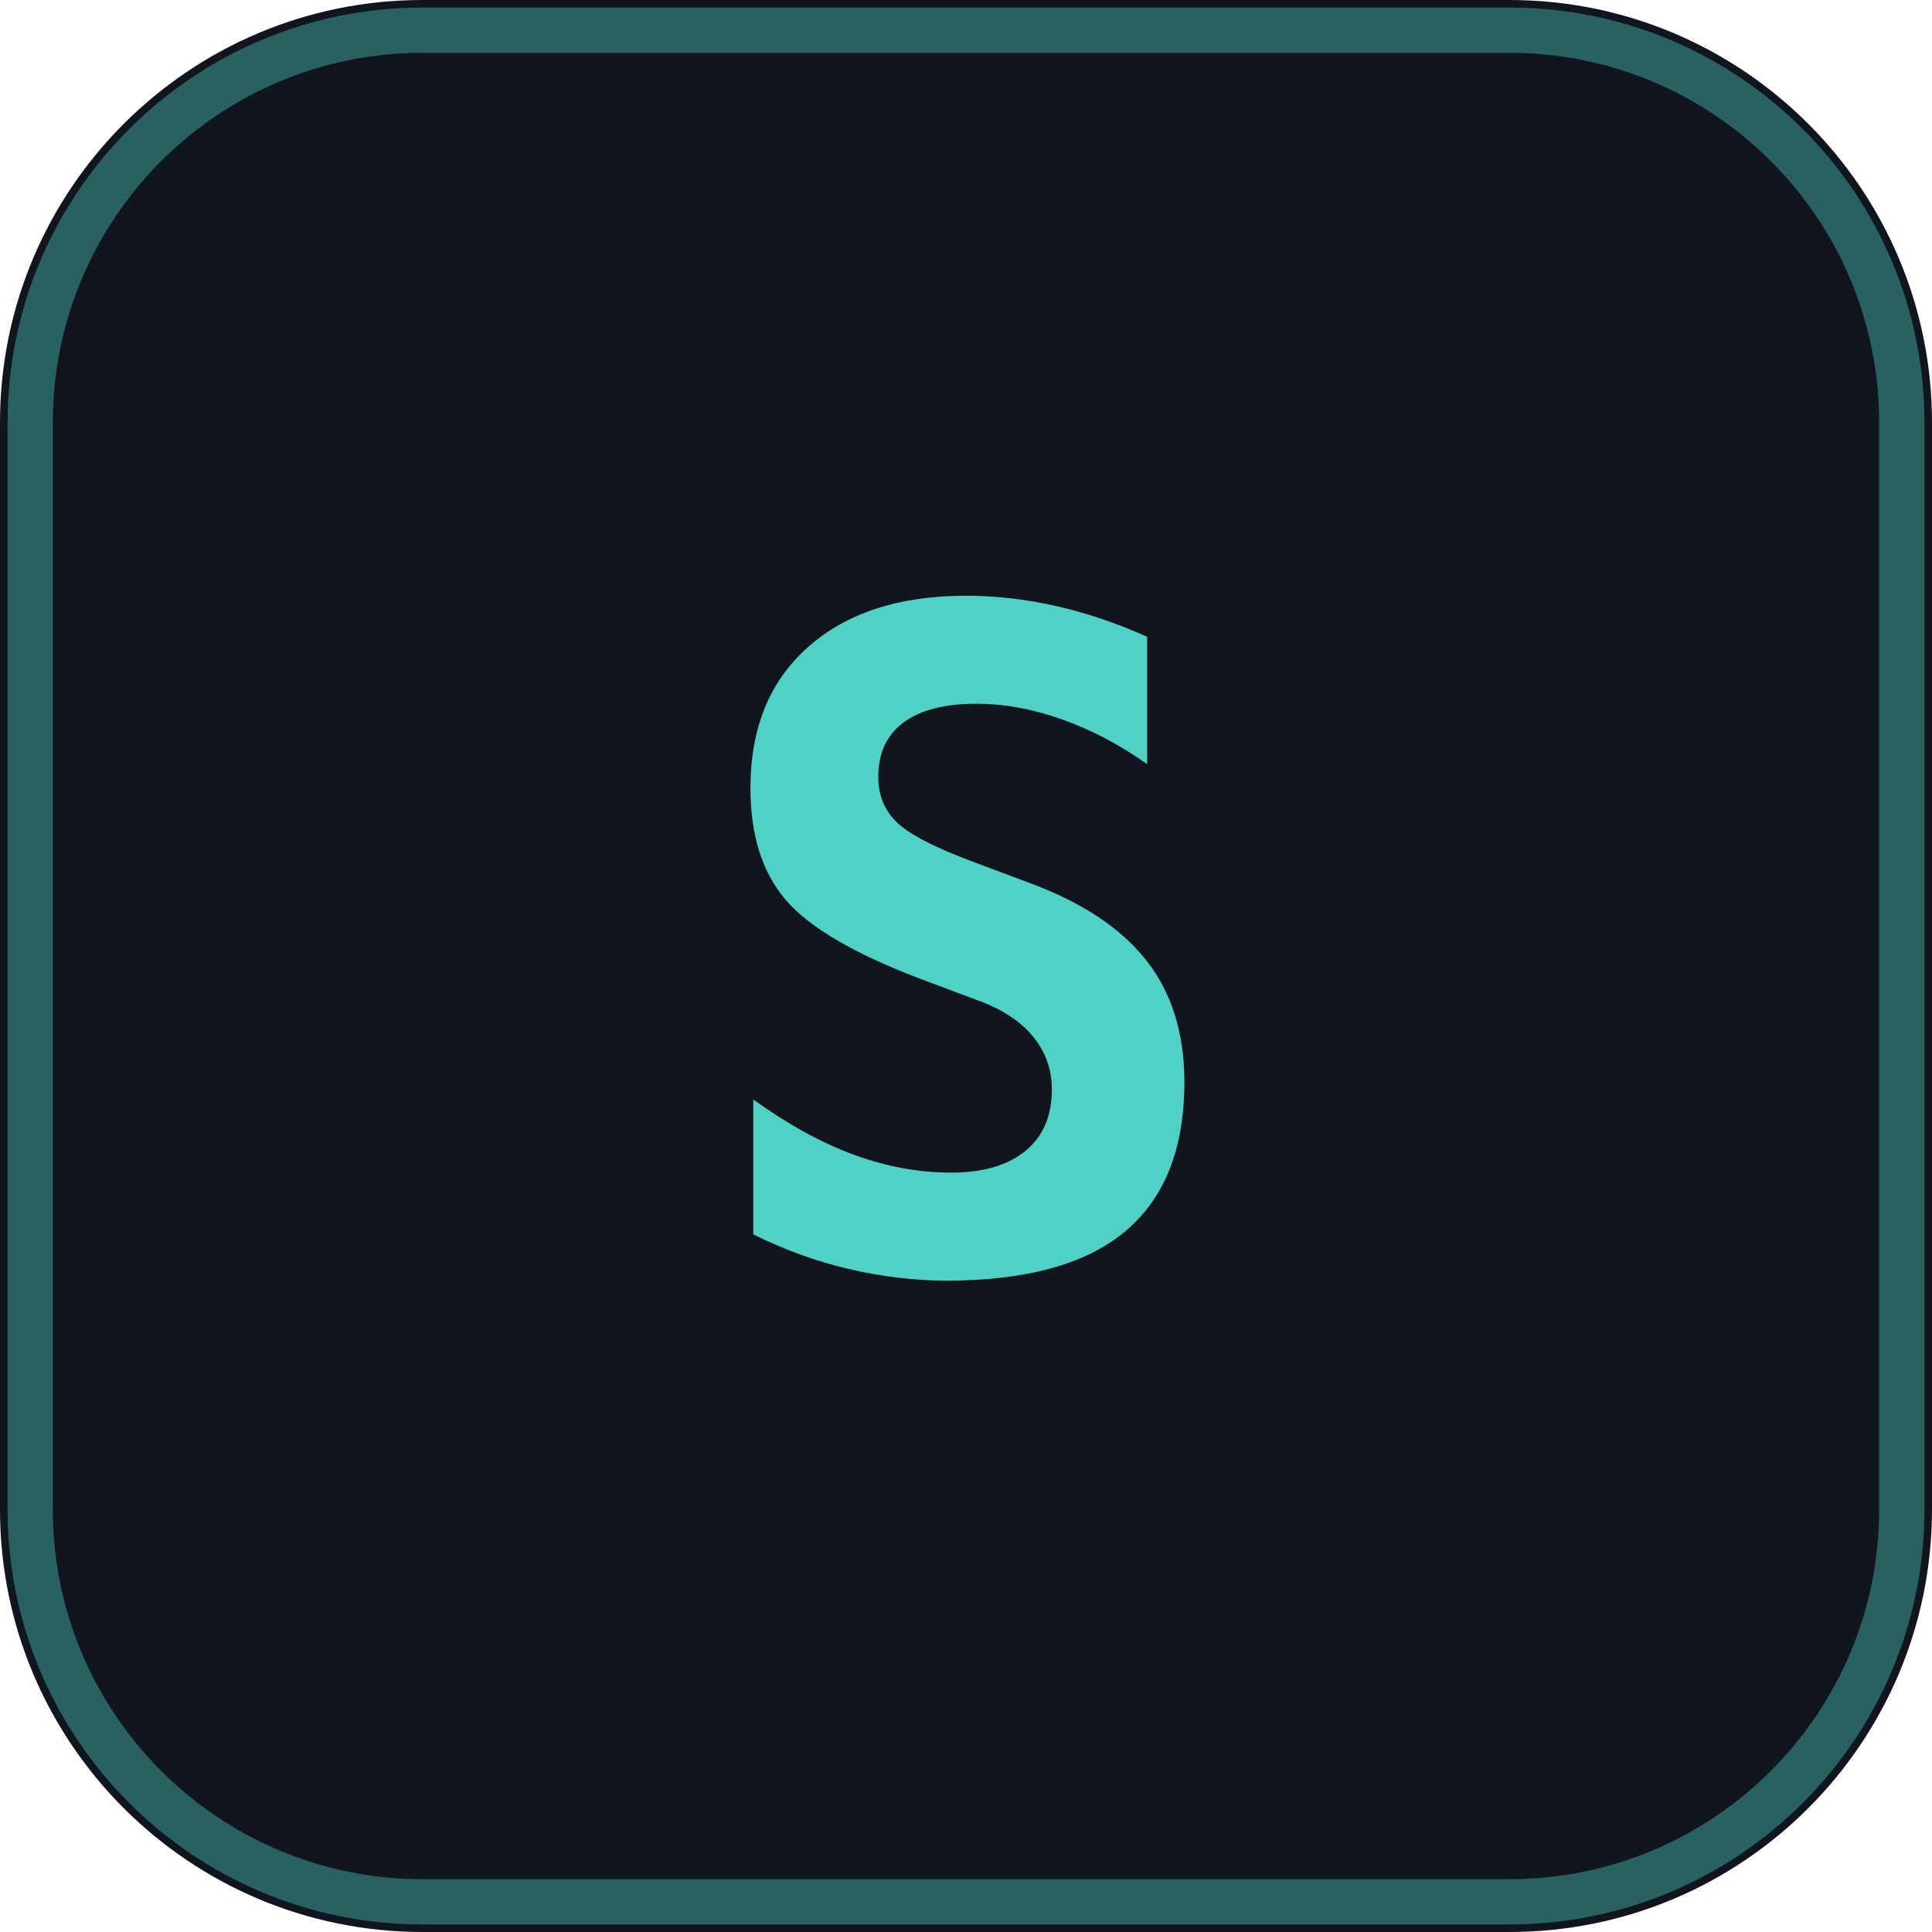
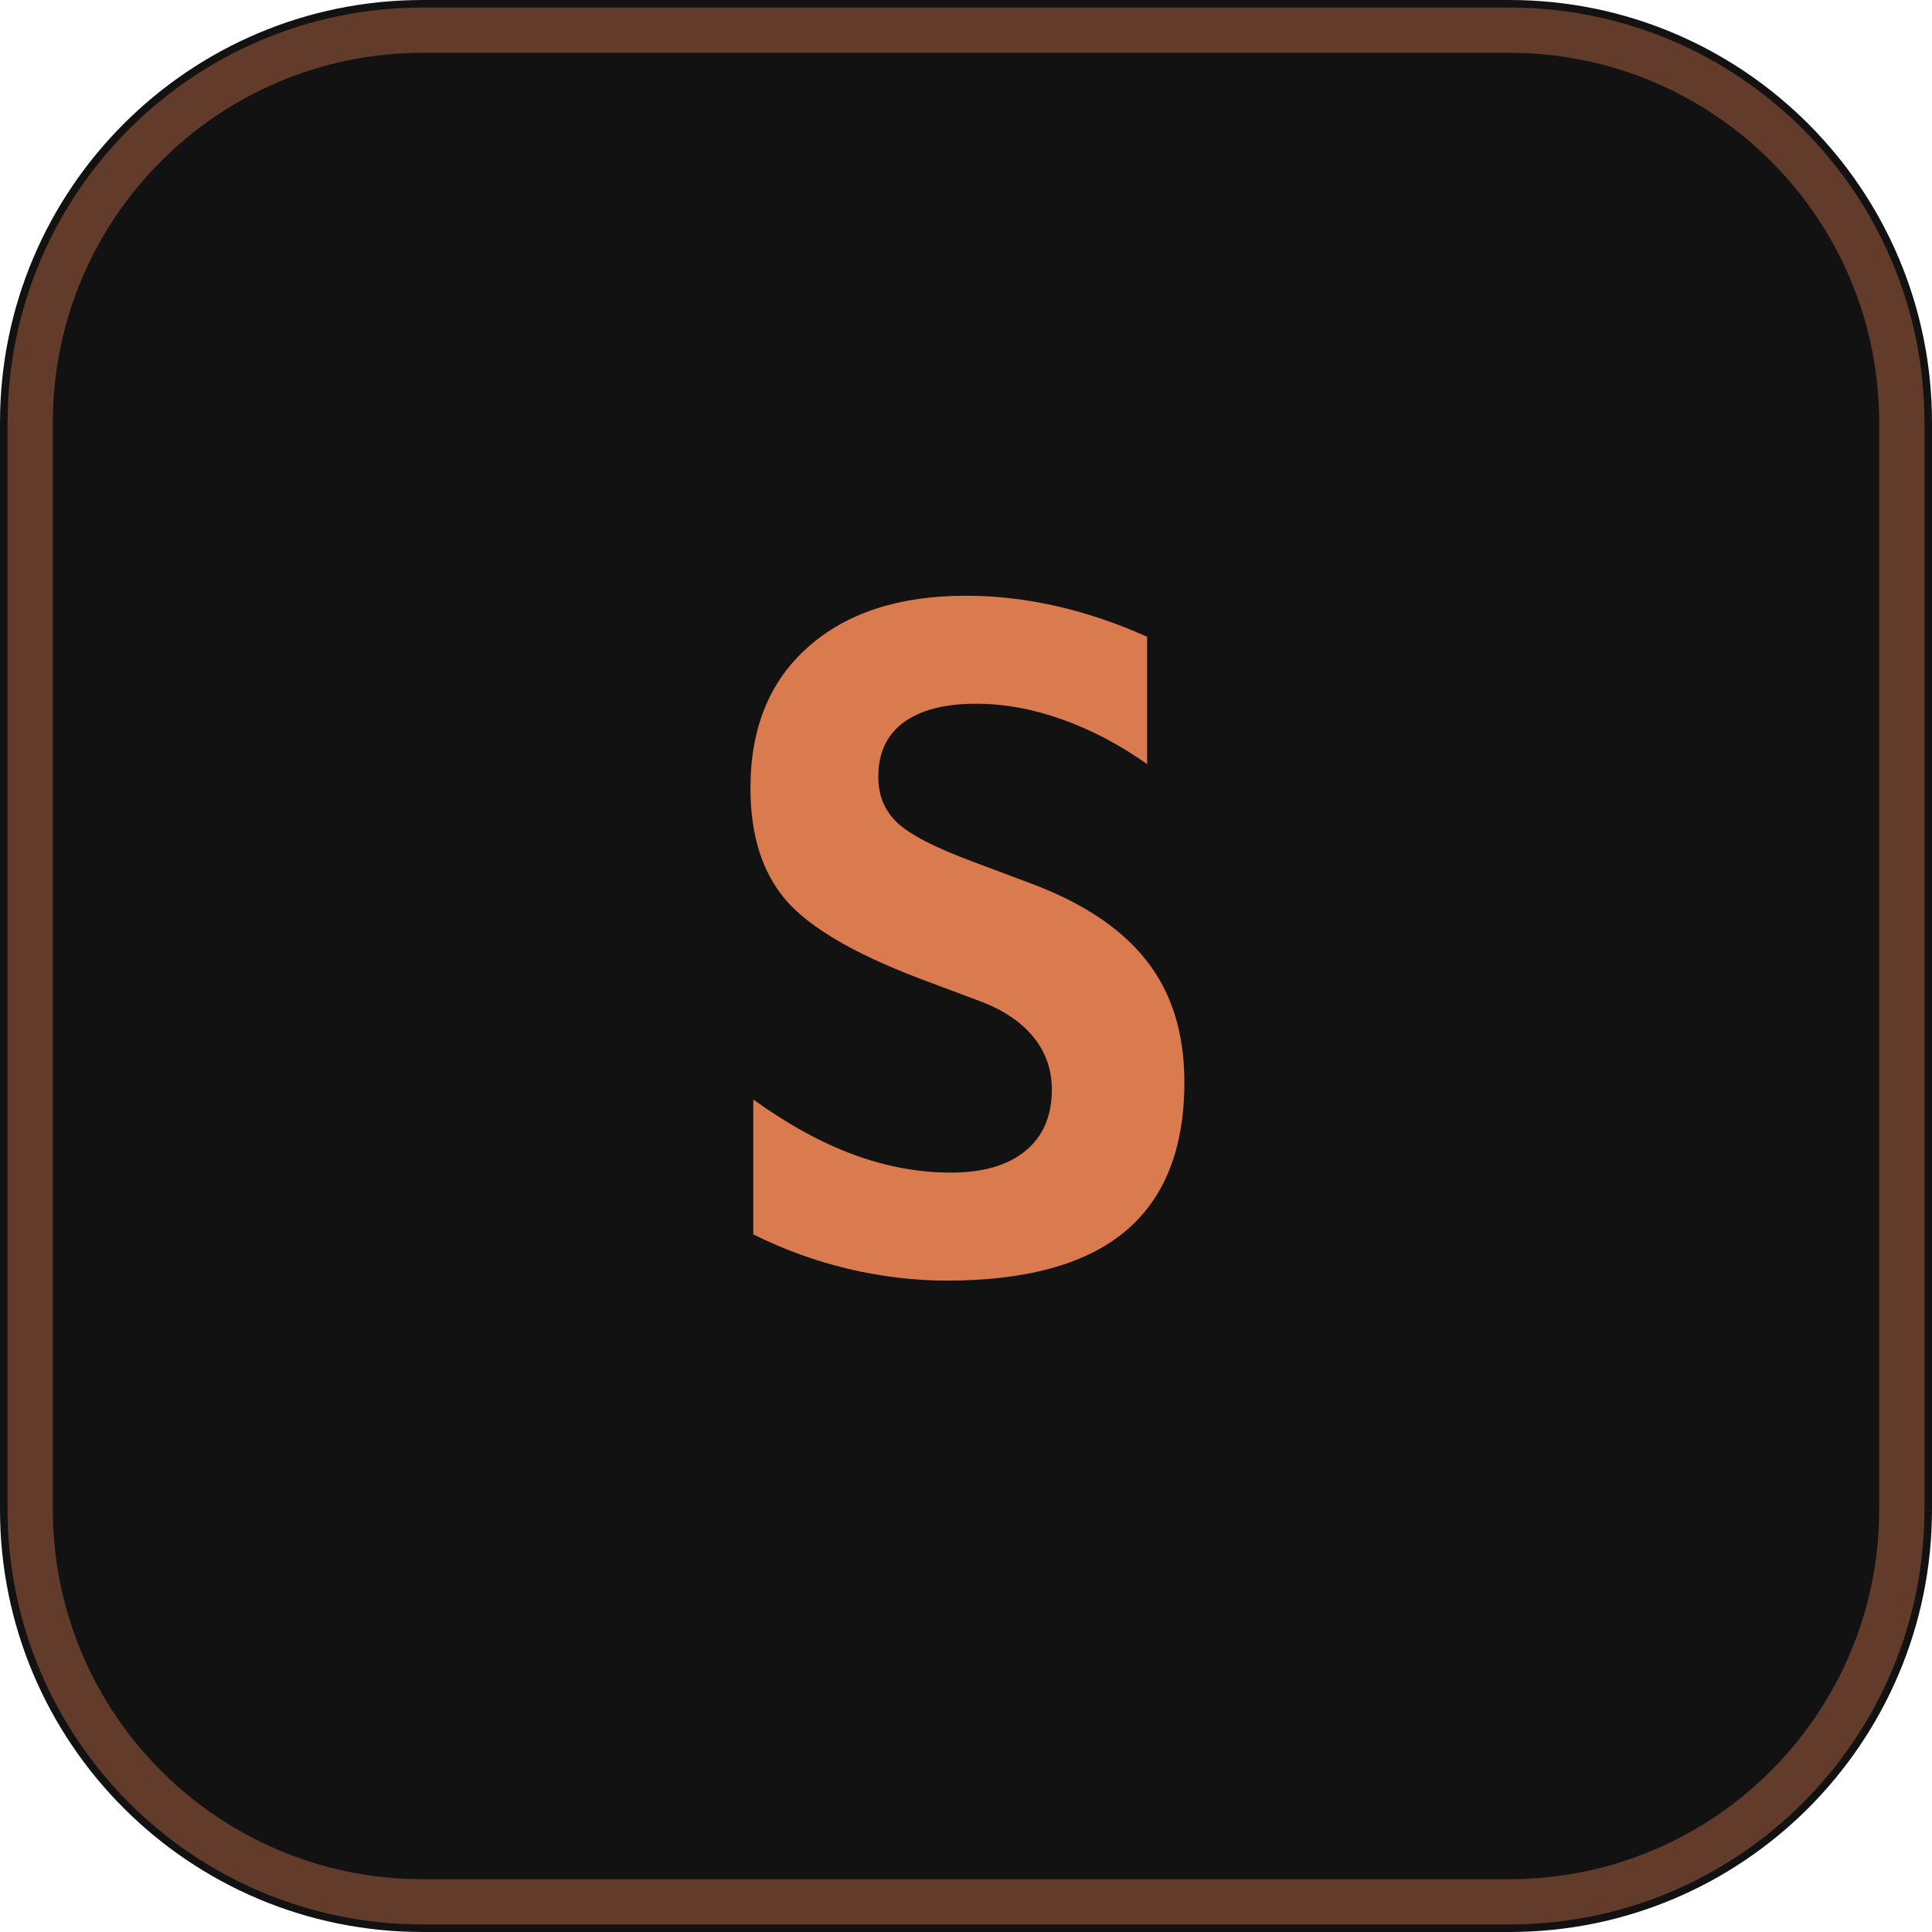
<svg xmlns="http://www.w3.org/2000/svg" viewBox="0 0 64 64" fill="none">
-   <rect width="64" height="64" rx="14" fill="#11151D" />
-   <rect x="1" y="1" width="62" height="62" rx="13" stroke="#4FD1C5" stroke-opacity="0.4" stroke-width="1.5" />
-   <text x="32" y="42" text-anchor="middle" font-family="ui-monospace, Menlo, monospace" font-size="30" font-weight="700" fill="#4FD1C5">S</text>
+   <rect width="64" height="64" rx="14" fill="#121212" />
+   <rect x="1" y="1" width="62" height="62" rx="13" stroke="#D97A4F" stroke-opacity="0.4" stroke-width="1.5" />
+   <text x="32" y="42" text-anchor="middle" font-family="ui-monospace, Menlo, monospace" font-size="30" font-weight="700" fill="#D97A4F">S</text>
</svg>
